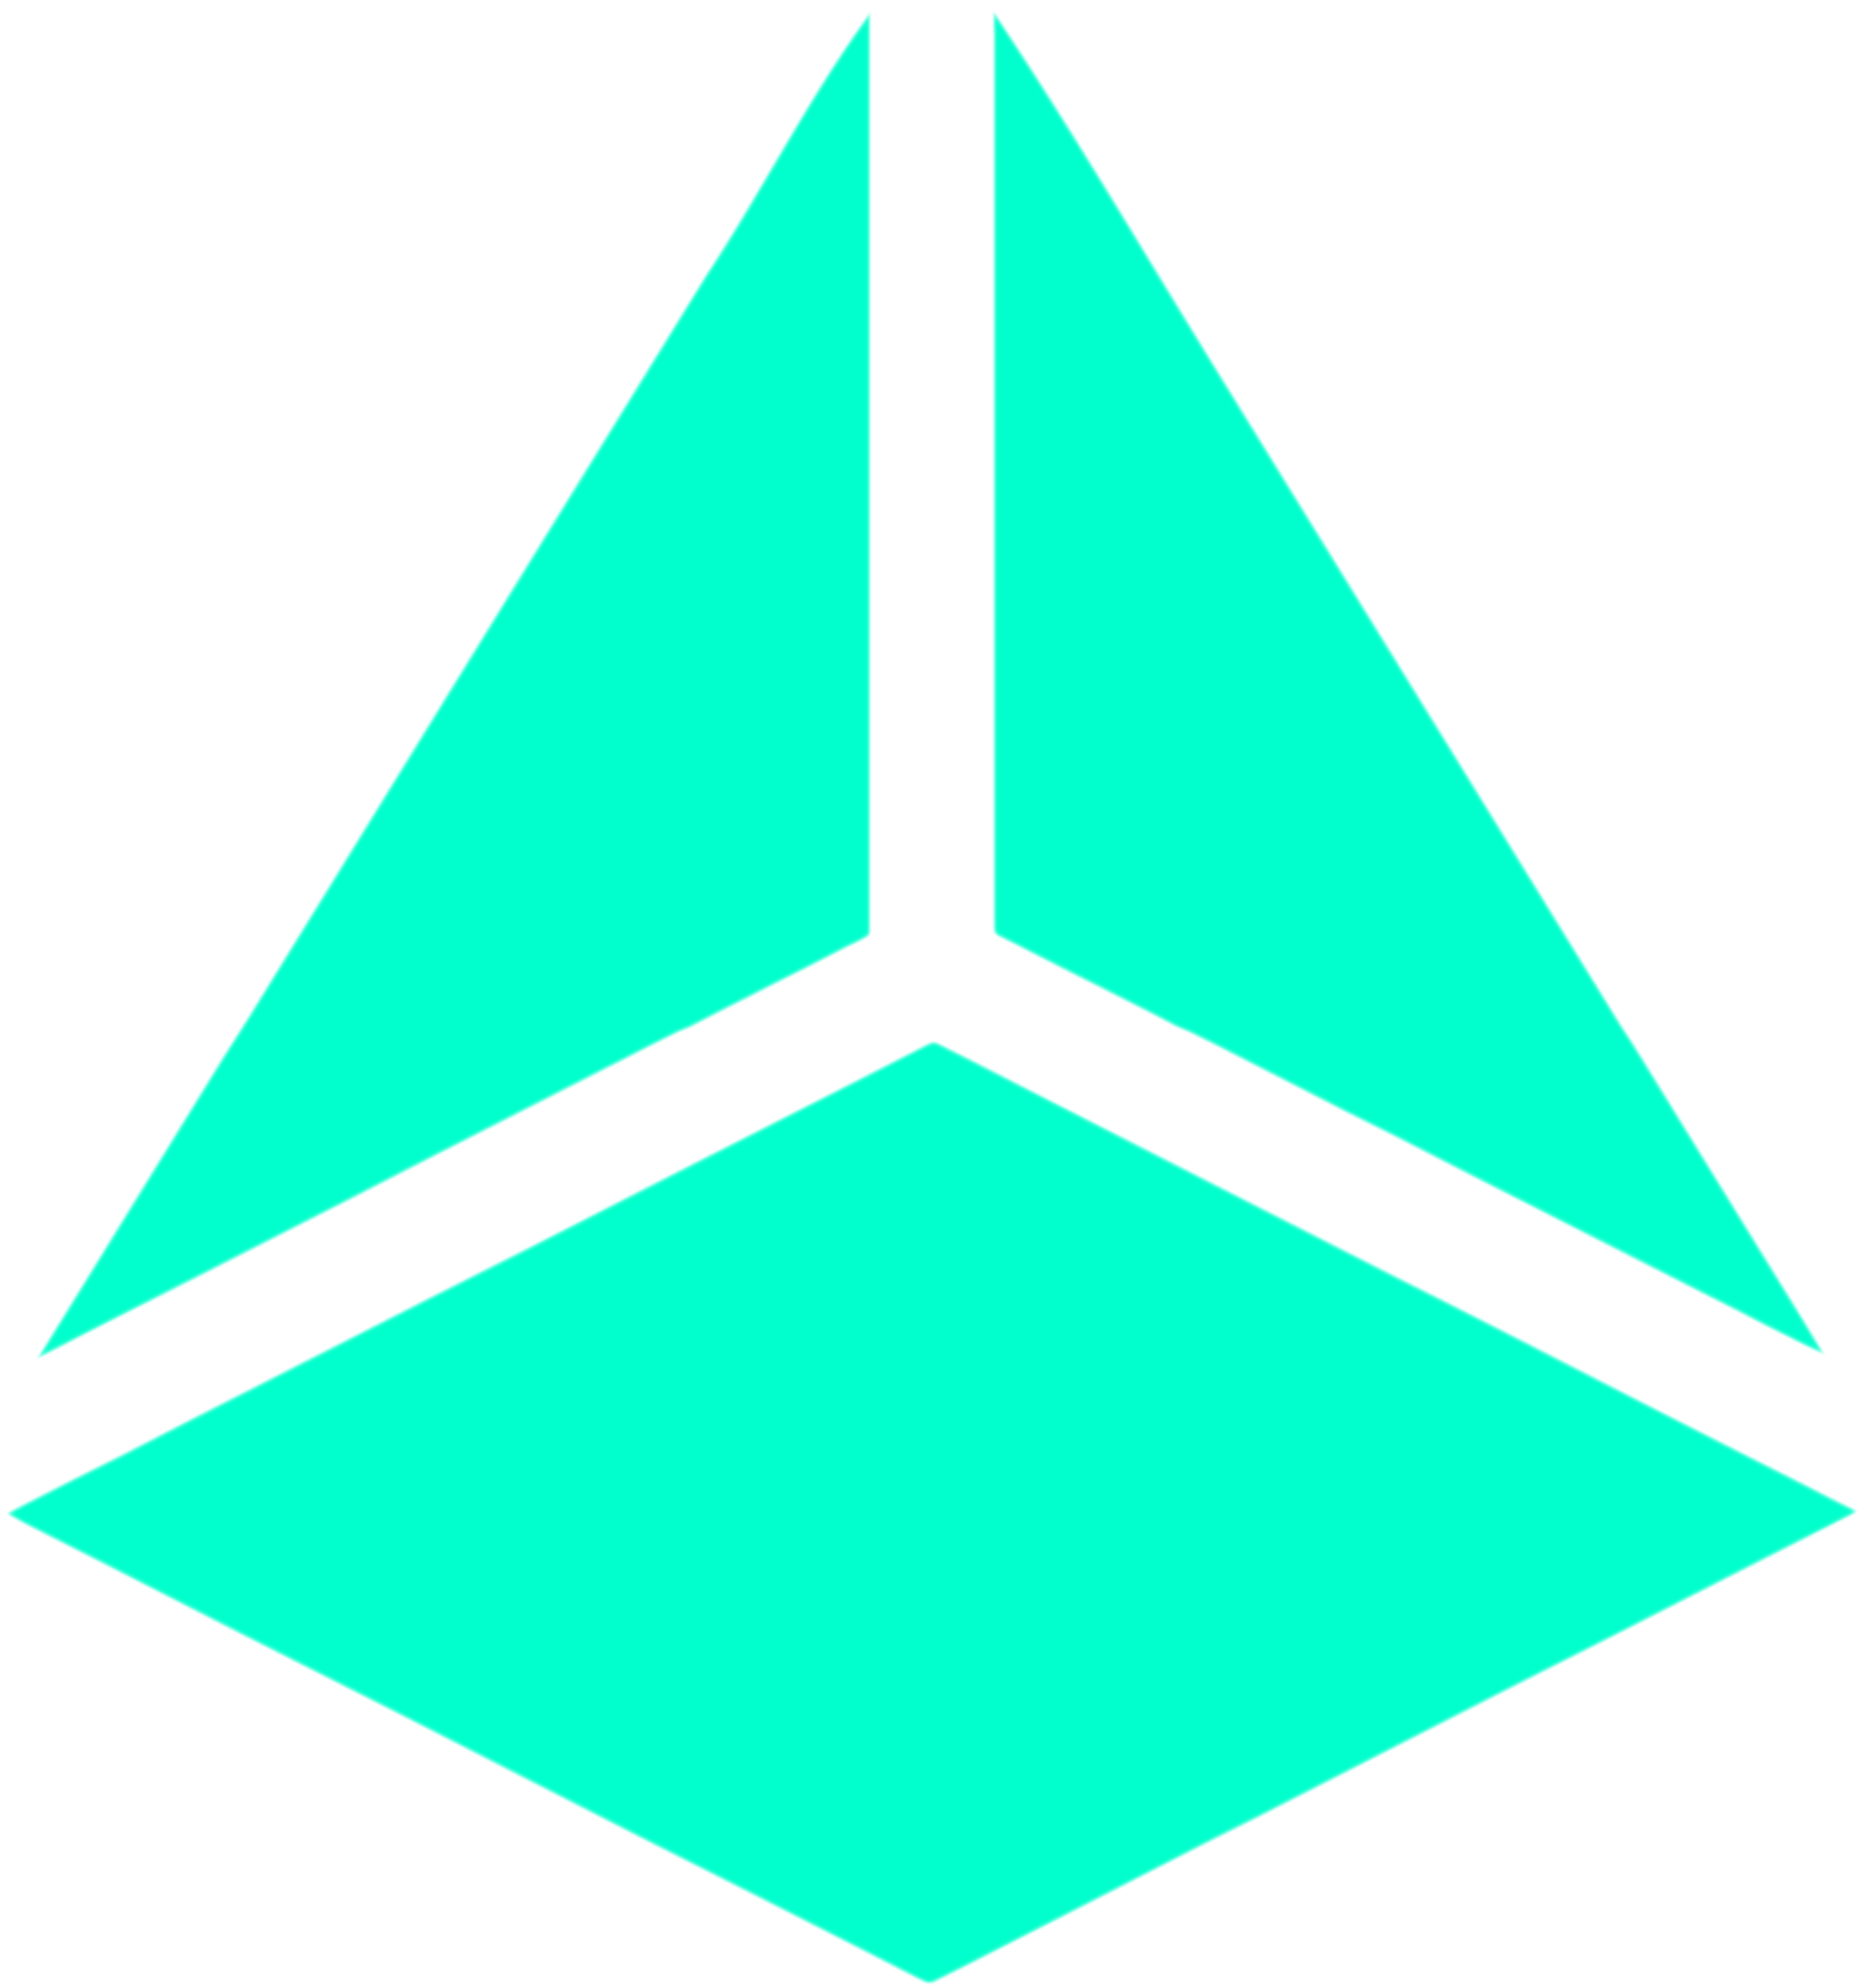
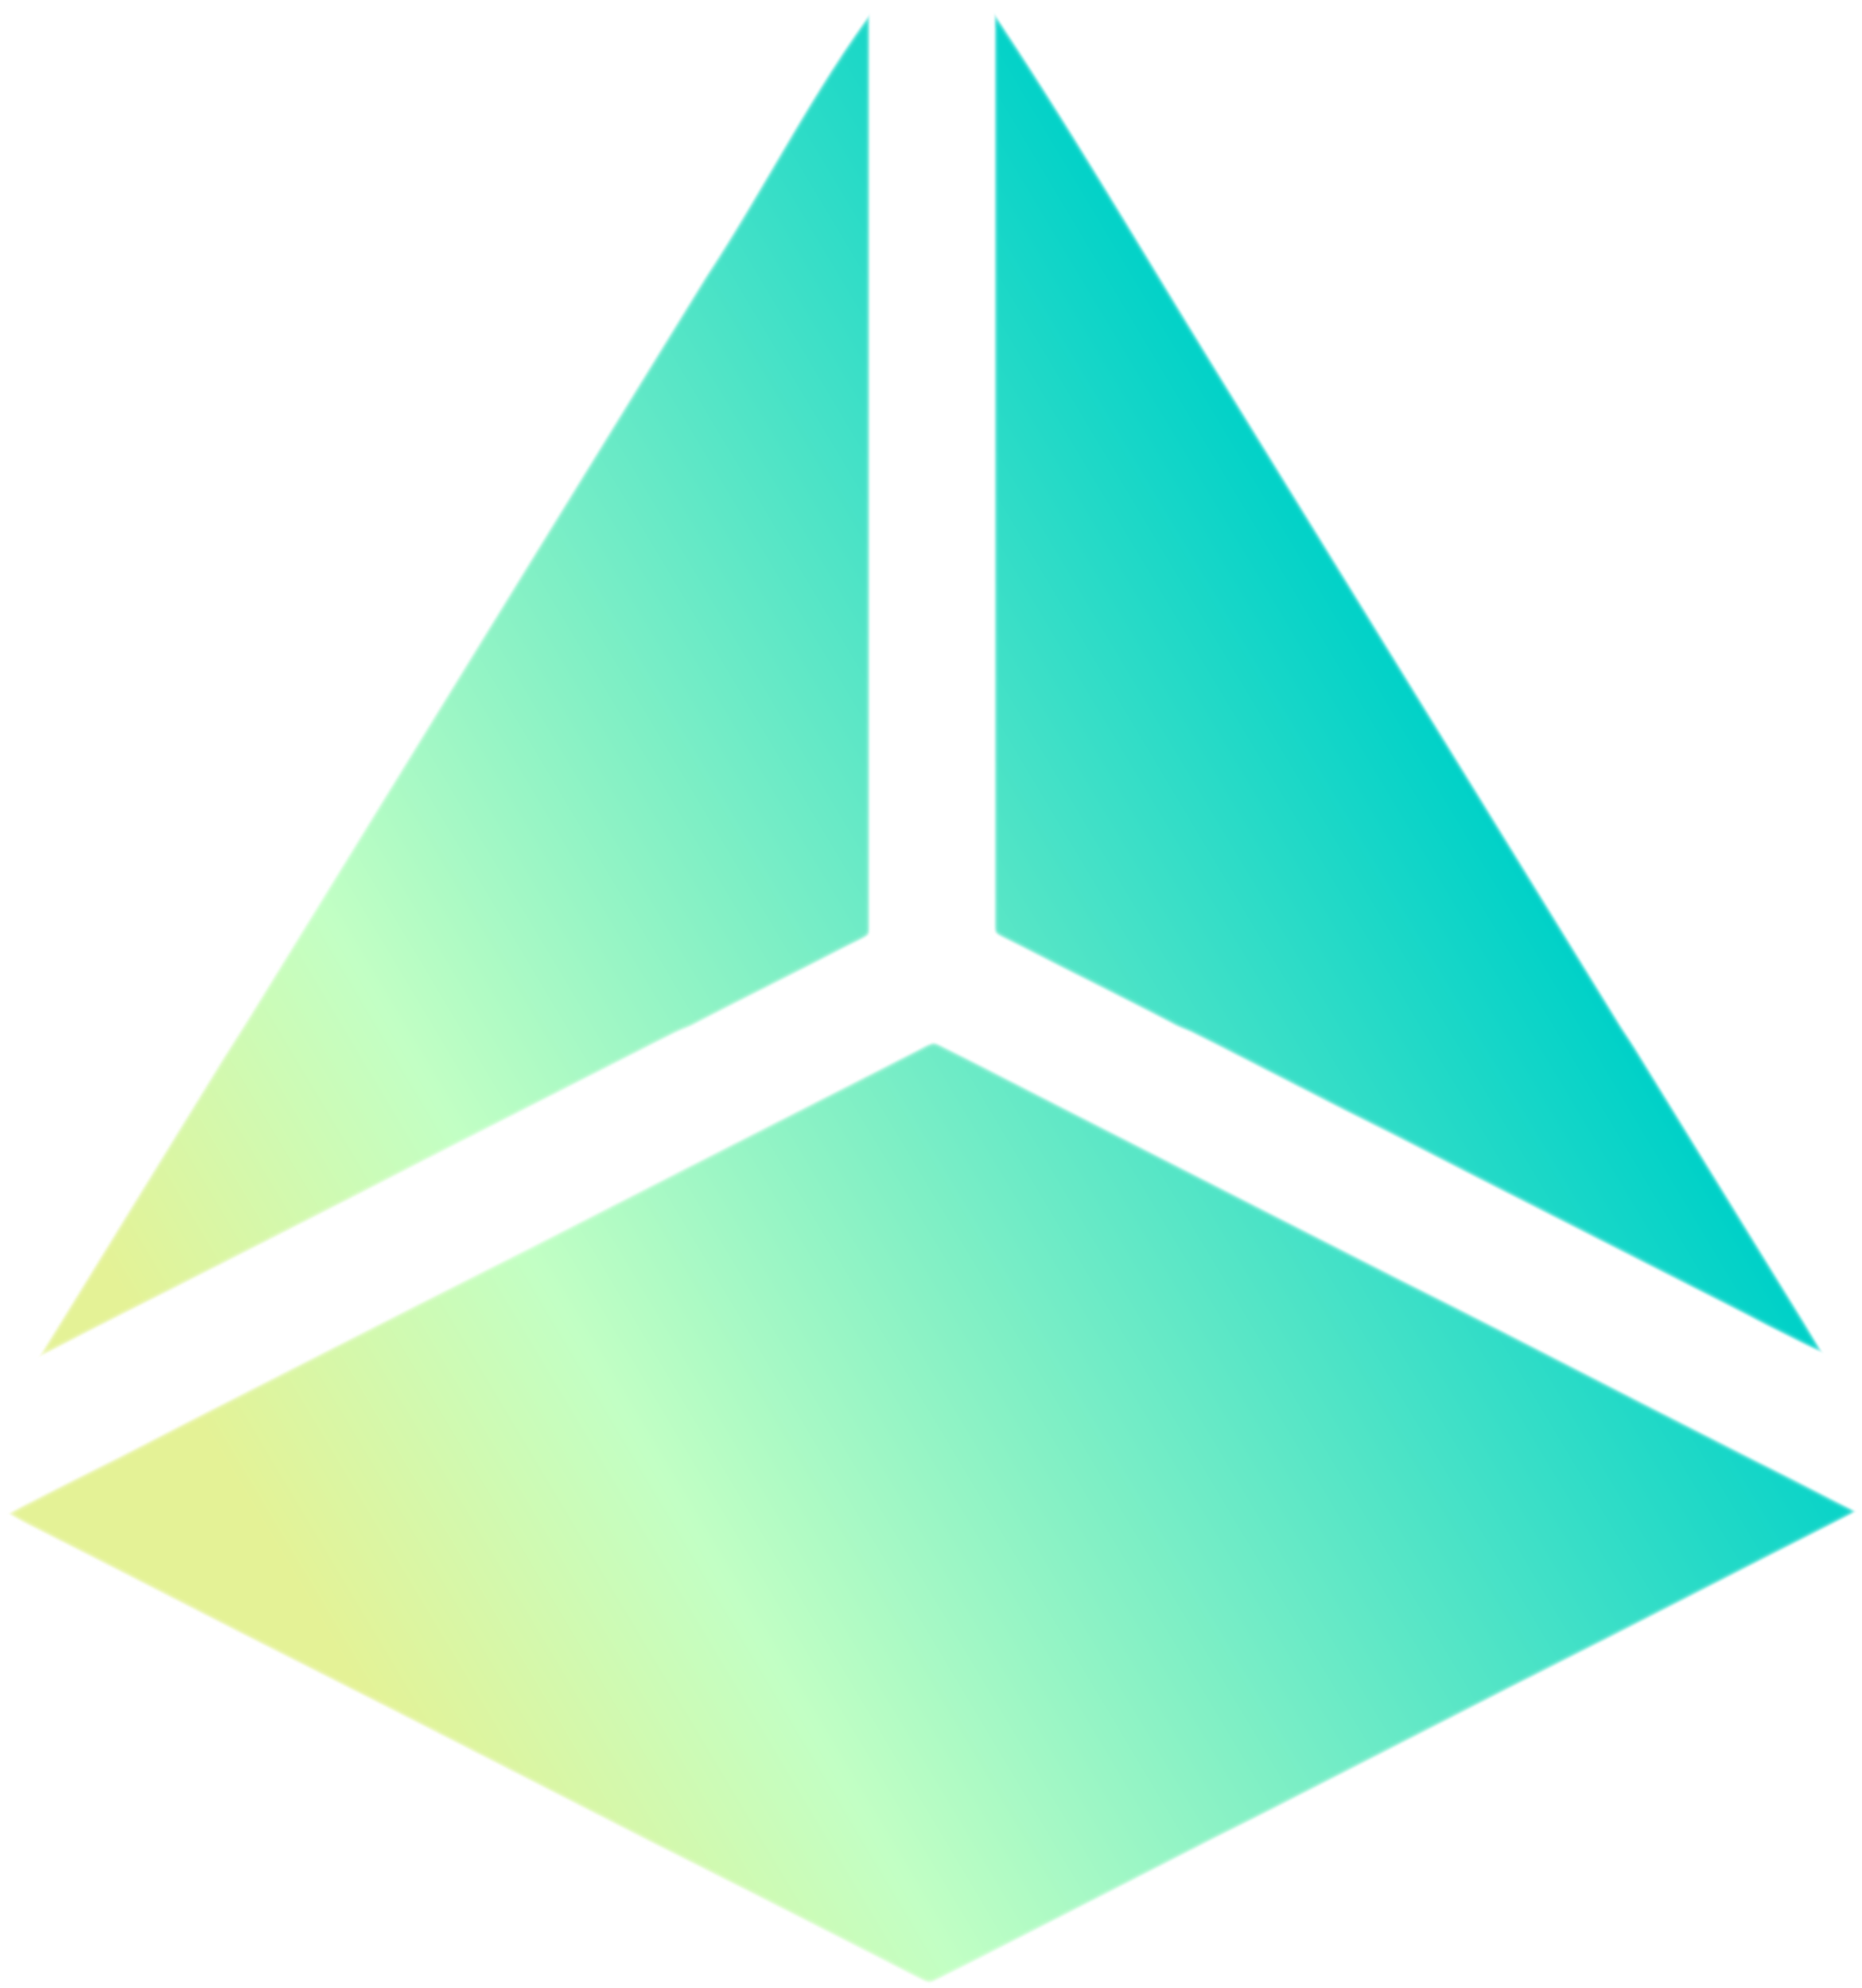
- <svg xmlns="http://www.w3.org/2000/svg" width="2.782in" height="2.971in" viewBox="0 0 1669.216 1782.603" version="1.1" id="svg1">
+ <svg xmlns="http://www.w3.org/2000/svg" xmlns:xlink="http://www.w3.org/1999/xlink" width="2.782in" height="2.971in" viewBox="0 0 1669.216 1782.603" version="1.1" id="svg1">
  <defs id="defs1">
-     <filter style="color-interpolation-filters:sRGB;" id="filter11" x="-0.009" y="-0.009" width="1.017" height="1.017">
-       <feGaussianBlur stdDeviation="0.265" result="blur" id="feGaussianBlur10" />
+     <linearGradient id="linearGradient6">
+       <stop style="stop-color:#00ffcf;stop-opacity:1;" offset="0.45" id="stop8" />
+       <stop style="stop-color:#00ffcf;stop-opacity:1;" offset="1" id="stop7" />
+     </linearGradient>
+     <linearGradient id="linearGradient3">
+       <stop style="stop-color:#e4f296;stop-opacity:1;" offset="0.119" id="stop17" />
+       <stop style="stop-color:#c2ffc4;stop-opacity:1;" offset="0.294" id="stop9" />
+       <stop style="stop-color:#00d1c8;stop-opacity:1;" offset="0.794" id="stop15" />
+       <stop style="stop-color:#2cffc9;stop-opacity:0.965;" offset="1" id="stop16" />
+       <stop style="stop-color:#35ffcf;stop-opacity:1;" offset="1" id="stop3" />
+       <stop style="stop-color:#00f2d2;stop-opacity:1;" offset="1" id="stop4" />
+     </linearGradient>
+     <filter style="color-interpolation-filters:sRGB" id="filter11" x="-0.01" y="-0.01" width="1.02" height="1.02">
+       <feGaussianBlur stdDeviation="1.38" result="blur" id="feGaussianBlur10" />
      <feComposite in="SourceGraphic" in2="blur" operator="in" result="composite1" id="feComposite10" />
-       <feComposite in="composite1" in2="composite1" k2="1" operator="in" result="fbSourceGraphic" id="feComposite11" />
+       <feComposite in="composite1" in2="composite1" operator="in" result="fbSourceGraphic" id="feComposite11" />
      <feColorMatrix result="fbSourceGraphicAlpha" in="fbSourceGraphic" values="0 0 0 -1 0 0 0 0 -1 0 0 0 0 -1 0 0 0 0 1 0" id="feColorMatrix11" />
      <feGaussianBlur id="feGaussianBlur11" stdDeviation="1.612" result="blur" in="fbSourceGraphic" />
      <feComposite id="feComposite12" in="fbSourceGraphic" in2="blur" operator="in" result="composite1" />
-       <feComposite id="feComposite13" in="composite1" in2="composite1" k2="1" operator="in" result="fbSourceGraphic" />
+       <feComposite id="feComposite13" in="composite1" in2="composite1" operator="in" result="fbSourceGraphic" />
      <feColorMatrix result="fbSourceGraphicAlpha" in="fbSourceGraphic" values="0 0 0 -1 0 0 0 0 -1 0 0 0 0 -1 0 0 0 0 1 0" id="feColorMatrix13" />
      <feGaussianBlur id="feGaussianBlur13" stdDeviation="1.879" result="blur" in="fbSourceGraphic" />
      <feComposite id="feComposite14" in="fbSourceGraphic" in2="blur" operator="in" result="composite1" />
-       <feComposite id="feComposite15" in="composite1" in2="composite1" k2="1" operator="in" result="fbSourceGraphic" />
+       <feComposite id="feComposite15" in="composite1" in2="composite1" operator="in" result="fbSourceGraphic" />
      <feColorMatrix result="fbSourceGraphicAlpha" in="fbSourceGraphic" values="0 0 0 -1 0 0 0 0 -1 0 0 0 0 -1 0 0 0 0 1 0" id="feColorMatrix15" />
      <feGaussianBlur id="feGaussianBlur15" stdDeviation="2" result="blur" in="fbSourceGraphic" />
      <feComposite id="feComposite16" in="fbSourceGraphic" in2="blur" operator="in" result="composite1" />
-       <feComposite id="feComposite17" in="composite1" in2="composite1" k2="1" operator="in" result="composite2" />
+       <feComposite id="feComposite17" in="composite1" in2="composite1" operator="in" result="composite2" />
    </filter>
+     <linearGradient xlink:href="#linearGradient3" id="linearGradient4" x1="1533.098" y1="2858.999" x2="3156.017" y2="1890.776" gradientUnits="userSpaceOnUse" spreadMethod="pad" />
+     <linearGradient xlink:href="#linearGradient6" id="linearGradient8" x1="1515.028" y1="2327.097" x2="3210.894" y2="2327.097" gradientUnits="userSpaceOnUse" spreadMethod="repeat" />
  </defs>
  <g id="layer1" transform="translate(-1528.399,-1436.273)" style="display:inline;opacity:1">
-     <path id="Selection" fill="none" stroke="#000000" stroke-width="1" d="m 2312,1437 v 832 c 0,2.27 0.22,5.66 -1.02,7.61 -1.8,2.82 -17.08,9.69 -20.98,11.64 l -36,18.5 -33,16.67 -43,21.83 -30,15.49 -9,3.59 -18,8.93 -206,104.99 -67,34.49 -104,53 -63,32.01 -37,18.67 -37,18.83 -28,14.5 -15,7.49 c -1.46,0.69 -4.73,2.45 -6.18,0.95 -1.32,-1.36 0.13,-3.88 0.82,-5.19 0,0 4.44,-7.342 6.68,-11 10.229,-16.704 30.87,-50 30.87,-50 l 128.81,-209 21.58,-34 66,-107 192.84,-313 152.38,-247 c 53.493,-81.043 96.083,-168.404 154.2,-245 z m 105,0 c 71.263,105.743 135.851,216.35 202.81,325 l 225.77,366 139.84,227 11.16,17 115.23,187 37.61,61 21.58,36 c 0.864,1.441 1.024,1.075 -2.466,-0.109 -2.703,-0.917 -9.89,-3.423 -22.534,-9.581 l -37,-18.56 -22,-11.5 -236,-120 -74,-37.99 -43,-21.52 -116,-59.48 -25,-12.47 -10,-4.05 -22,-11.49 -44,-22.39 -36,-18.11 -41,-21 -15,-7.5 c -2.58,-1.3 -6.47,-2.91 -7.98,-5.46 -1.22,-2.08 -1.02,-5.41 -1.02,-7.79 v -572 -176 -54 c 0,-7.21 -0.78,-21.72 1,-28 z M 1529.138,2792.483 C 1536.997,2788.202 1546,2783.25 1546,2783.25 l 47,-23.99 43,-21.52 63,-32.49 208,-105.99 96,-48.52 133,-67.99 165,-84 45,-23 c 3.36,-1.68 16.35,-8.87 19,-8.95 2.77,-0.07 8.35,3.12 11,4.45 l 22,11 83,42.5 204,103.99 102,51.95 37,18.56 61,31.01 116,59.49 53,27 48,24.39 36,18.11 38,19.5 16.98,8.51 c 1.88,1.04 5.12,2.72 3.85,5.4 -0.78,1.65 -4.24,3.42 -5.83,4.34 l -16,8.25 -61,31 -138,70.49 -94,47.52 -220,112.48 -43,21.52 -123,62.99 -99,50.5 -25,12.5 c -3.43,1.71 -8.12,4.74 -12,4.01 -2.52,-0.47 -13.9,-6.46 -17,-8.01 l -35,-17.99 -103,-52.48 -97,-49.04 -220,-112.48 -147,-74.52 -122,-62.49 -67,-34 c -4.07,-2.04 -18.026,-9.764 -20.858,-12.123 -1.036,-0.897 -3.159,-2.014 -2.004,-2.643 z" style="fill:#00ffcc;filter:url(#filter11)" />
+     <path id="Selection" fill="none" stroke="#000000" stroke-width="1" d="m 2312,1437 v 832 c 0,2.27 0.22,5.66 -1.02,7.61 -1.8,2.82 -17.08,9.69 -20.98,11.64 l -36,18.5 -33,16.67 -43,21.83 -30,15.49 -9,3.59 -18,8.93 -206,104.99 -67,34.49 -104,53 -63,32.01 -37,18.67 -37,18.83 -28,14.5 -15,7.49 c -1.46,0.69 -4.73,2.45 -6.18,0.95 -1.32,-1.36 0.13,-3.88 0.82,-5.19 0,0 4.44,-7.342 6.68,-11 10.229,-16.704 30.87,-50 30.87,-50 l 128.81,-209 21.58,-34 66,-107 192.84,-313 152.38,-247 c 53.493,-81.043 96.083,-168.404 154.2,-245 z m 105,0 c 71.263,105.743 135.851,216.35 202.81,325 l 225.77,366 139.84,227 11.16,17 115.23,187 37.61,61 21.58,36 c 0.864,1.441 1.024,1.075 -2.466,-0.109 -2.703,-0.917 -9.89,-3.423 -22.534,-9.581 l -37,-18.56 -22,-11.5 -236,-120 -74,-37.99 -43,-21.52 -116,-59.48 -25,-12.47 -10,-4.05 -22,-11.49 -44,-22.39 -36,-18.11 -41,-21 -15,-7.5 c -2.58,-1.3 -6.47,-2.91 -7.98,-5.46 -1.22,-2.08 -1.02,-5.41 -1.02,-7.79 v -572 -230 c 0,-7.21 -0.78,-21.72 1,-28 z M 1529.138,2792.483 C 1536.997,2788.202 1546,2783.25 1546,2783.25 l 47,-23.99 43,-21.52 63,-32.49 208,-105.99 96,-48.52 133,-67.99 165,-84 45,-23 c 3.36,-1.68 16.35,-8.87 19,-8.95 2.77,-0.07 8.35,3.12 11,4.45 l 22,11 83,42.5 204,103.99 102,51.95 37,18.56 61,31.01 116,59.49 53,27 48,24.39 36,18.11 38,19.5 16.98,8.51 c 1.88,1.04 5.12,2.72 3.85,5.4 -0.78,1.65 -4.24,3.42 -5.83,4.34 l -16,8.25 -61,31 -138,70.49 -94,47.52 -220,112.48 -43,21.52 -123,62.99 -99,50.5 -25,12.5 c -3.43,1.71 -8.12,4.74 -12,4.01 -2.52,-0.47 -13.9,-6.46 -17,-8.01 l -35,-17.99 -103,-52.48 -97,-49.04 -220,-112.48 -147,-74.52 -122,-62.49 -67,-34 c -4.07,-2.04 -18.026,-9.764 -20.858,-12.123 -1.036,-0.897 -3.159,-2.014 -2.004,-2.643 z" style="fill:url(#linearGradient4);stroke:url(#linearGradient8);stroke-width:1.2;stroke-dasharray:none;filter:url(#filter11);opacity:1" />
  </g>
</svg>
